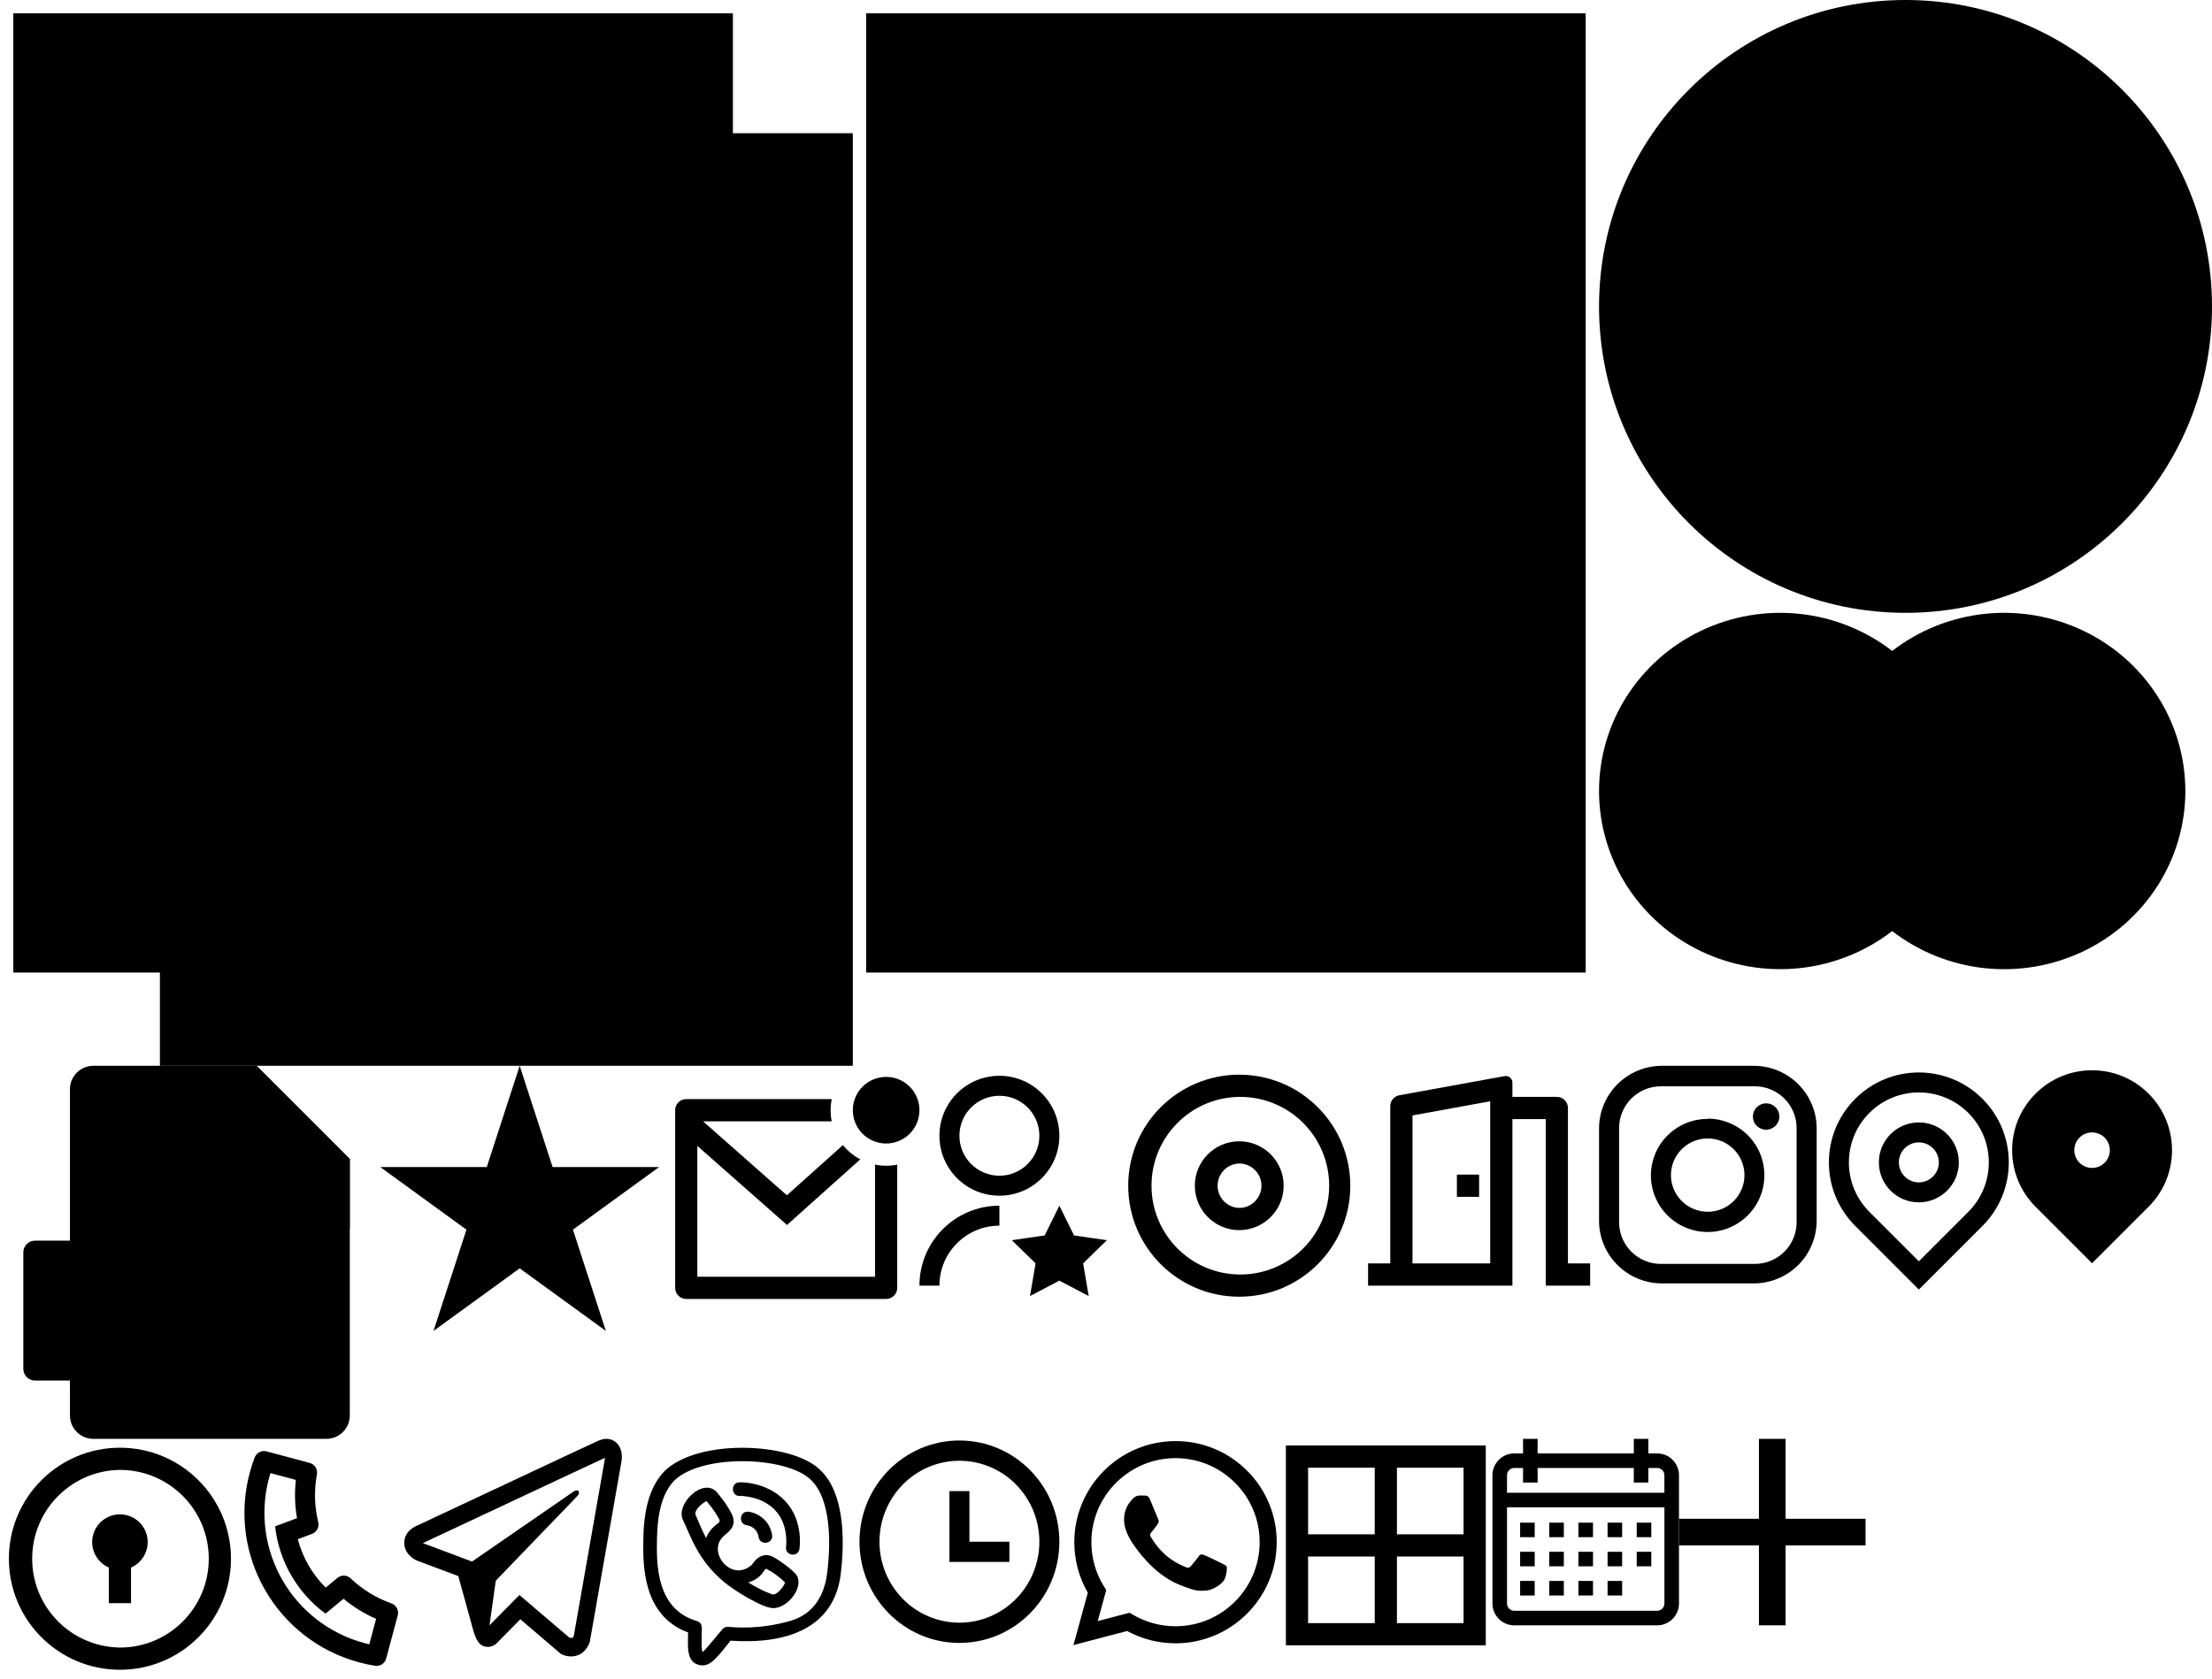
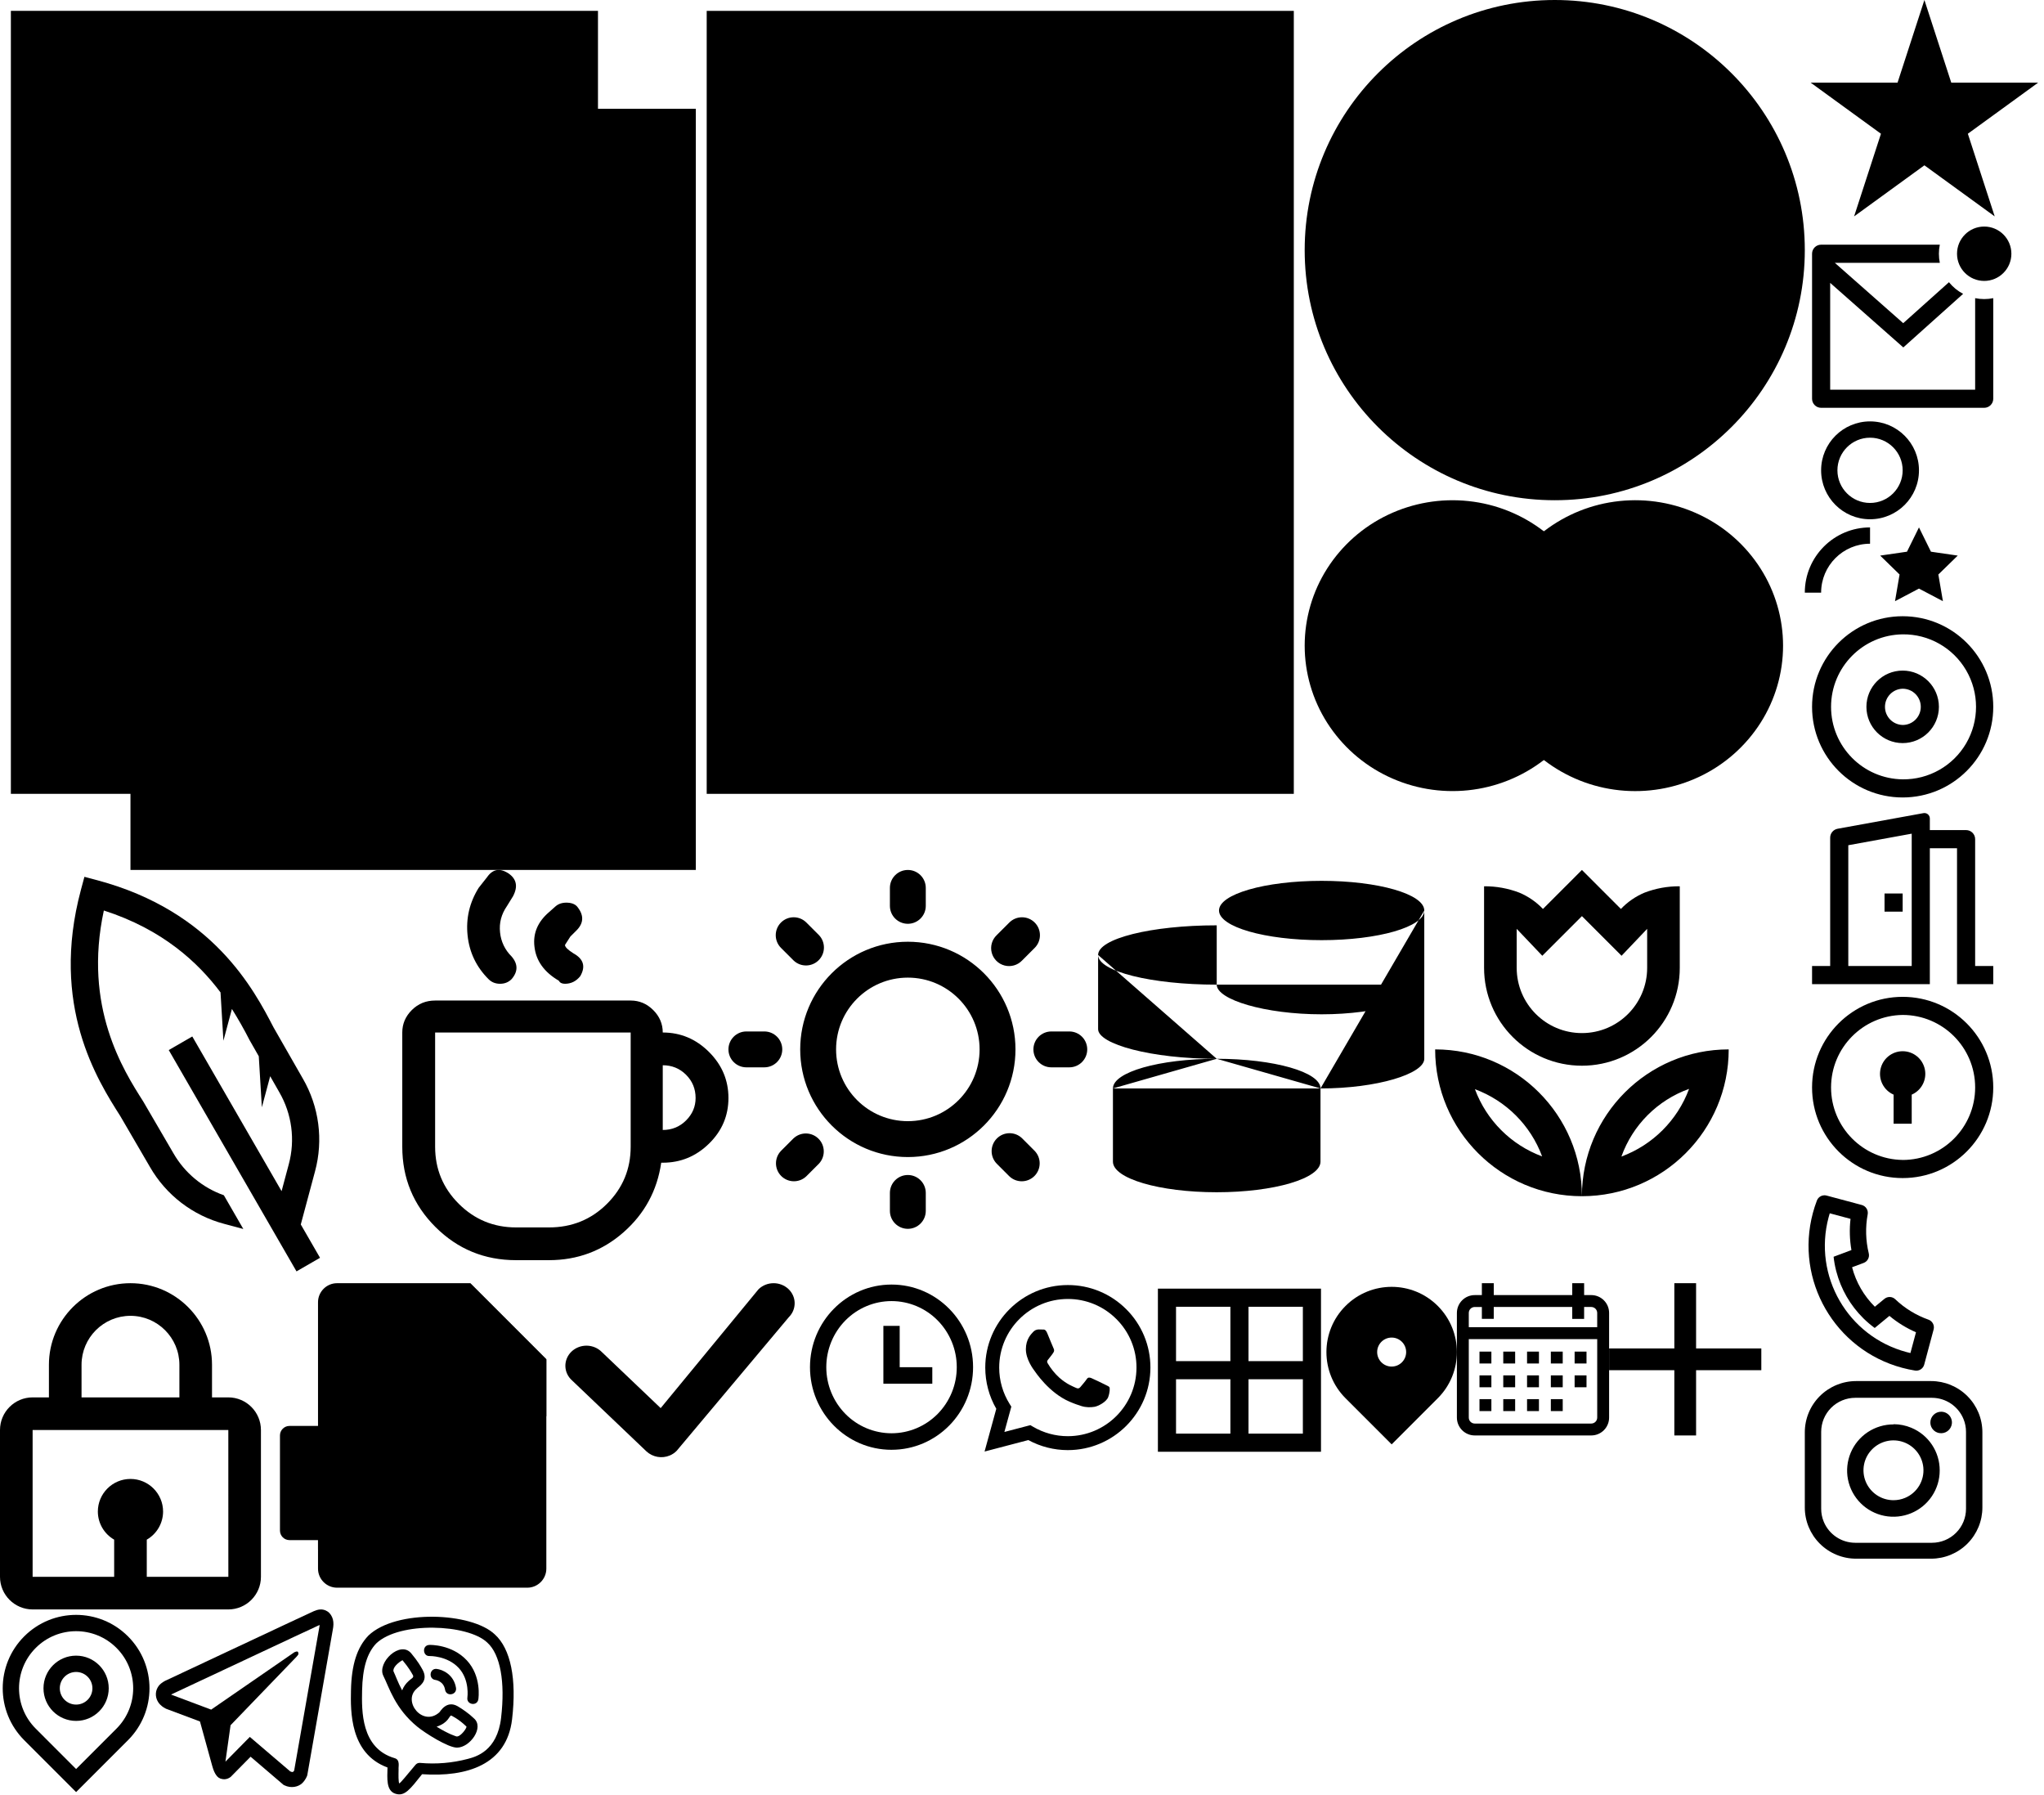
- <svg xmlns="http://www.w3.org/2000/svg" width="166" height="126" viewBox="0 0 166 126">
+ <svg xmlns="http://www.w3.org/2000/svg" width="188" height="165" viewBox="0 0 188 165">
  <view id="arrow__rev" viewBox="120 0 46 46" />
  <svg width="46" height="46" viewBox="0 0 46 46" x="120">
    <circle cx="23" cy="23" r="23" />
    <path d="M27.172 22l-5.364-5.364 1.414-1.414L31 23l-7.778 7.778-1.414-1.414L27.172 24H15v-2h12.172z" />
  </svg>
-   <view id="avatar" viewBox="69 80 15 18" />
-   <svg width="15" height="18" viewBox="0 0 15 18" x="69" y="80">
+   <view id="avatar" viewBox="166 38 15 18" />
+   <svg width="15" height="18" viewBox="0 0 15 18" x="166" y="38">
    <path d="M6 10.5V12a4.5 4.5 0 00-4.5 4.5H0a6 6 0 016-6zm0-.75a4.499 4.499 0 01-4.5-4.5C1.5 2.764 3.514.75 6 .75s4.5 2.014 4.5 4.5-2.014 4.5-4.5 4.5zm0-1.5a3 3 0 100-6 3 3 0 100 6zm4.5 7.875l-2.204 1.159.42-2.454-1.782-1.739 2.464-.358L10.5 10.5l1.102 2.233 2.464.358-1.783 1.739.42 2.454-2.203-1.159z" />
  </svg>
  <view id="calc__img1" viewBox="0 0 64 80" />
  <svg width="64" height="80" viewBox="0 0 64 80">
    <path d="M12 10h52v70H12z" />
    <path d="M1 1h54v72H1zM9.5 22.5l7.5-5M38 56l7.5-5M19 17l11.5-7.5m-6.5 56L35.5 58M9 15.5L22 7m11 59.5L46 58" />
  </svg>
-   <view id="calendar" viewBox="112 108 14 14" />
-   <svg width="14" height="14" viewBox="0 0 14 14" x="112" y="108">
+   <view id="calendar" viewBox="134 118 14 14" />
+   <svg width="14" height="14" viewBox="0 0 14 14" x="134" y="118">
    <path d="M12.36 1.094h-.657V0H10.61v1.094H3.391V0H2.297v1.094H1.64C.736 1.094 0 1.83 0 2.734v9.625C0 13.264.736 14 1.64 14h10.72c.904 0 1.64-.736 1.64-1.64V2.733c0-.904-.736-1.64-1.64-1.64zm.546 11.265a.547.547 0 01-.547.547H1.641a.547.547 0 01-.547-.547V5.141h11.812v7.218zm0-8.312H1.094V2.734c0-.301.245-.546.547-.546h.656V3.28H3.39V2.187h7.218v1.094h1.094V2.187h.656c.302 0 .547.246.547.547v1.313z" />
    <path d="M3.172 6.29H2.078v1.093h1.094V6.289zm2.188 0H4.265v1.093h1.093V6.289zm2.187 0H6.453v1.093h1.094V6.289zm2.187 0H8.641v1.093h1.093V6.289zm2.188 0h-1.094v1.093h1.094V6.289zm-8.75 2.187H2.078V9.57h1.094V8.477zm2.188 0H4.265V9.57h1.093V8.477zm2.187 0H6.453V9.57h1.094V8.477zm2.187 0H8.641V9.57h1.093V8.477zm-6.562 2.187H2.078v1.094h1.094v-1.094zm2.188 0H4.265v1.094h1.093v-1.094zm2.187 0H6.453v1.094h1.094v-1.094zm2.187 0H8.641v1.094h1.093v-1.094zm2.188-2.187h-1.094V9.57h1.094V8.477z" />
  </svg>
-   <view id="circle" viewBox="84 80 18 18" />
-   <svg width="18" height="18" viewBox="0 0 18 18" x="84" y="80">
+   <view id="circle" viewBox="166 56 18 18" />
+   <svg width="18" height="18" viewBox="0 0 18 18" x="166" y="56">
    <path d="M9 15.666A6.667 6.667 0 109 2.333a6.667 6.667 0 000 13.333zm0 1.667A8.333 8.333 0 119 .667a8.333 8.333 0 010 16.666zm0-6.666a1.667 1.667 0 100-3.334 1.667 1.667 0 000 3.333zm0 1.666a3.333 3.333 0 110-6.667 3.333 3.333 0 010 6.667z" />
  </svg>
-   <view id="door" viewBox="102 80 18 17" />
-   <svg width="18" height="17" viewBox="0 0 18 17" x="102" y="80">
+   <view id="cup" viewBox="37 80 30 36" />
+   <svg width="30" height="36" viewBox="0 0 30 36" x="37" y="80">
+     <path d="M0 14.947V25.45c0 2.894 1.019 5.356 3.056 7.387 2.038 2.03 4.508 3.045 7.412 3.045h3.021c2.623 0 4.907-.851 6.85-2.555 1.944-1.704 3.104-3.84 3.478-6.407h.14c1.64 0 3.057-.583 4.251-1.75C29.403 24.003 30 22.602 30 20.969c0-1.634-.597-3.046-1.792-4.236-1.194-1.19-2.61-1.786-4.25-1.786 0-.793-.293-1.482-.878-2.065-.586-.584-1.277-.875-2.073-.875H3.021c-.843 0-1.557.291-2.143.875C.293 13.465 0 14.154 0 14.947zm23.958 3.011c.843 0 1.557.292 2.143.875.585.584.878 1.296.878 2.136 0 .793-.293 1.482-.878 2.065-.586.584-1.3.876-2.143.876v-5.952zm-2.951 7.492c0 2.054-.726 3.804-2.178 5.251-1.452 1.447-3.232 2.17-5.34 2.17h-3.02c-2.062 0-3.818-.723-5.27-2.17-1.452-1.447-2.178-3.197-2.178-5.251V14.947h17.986V25.45zM10.187 2.414c.469-.887.328-1.587-.421-2.1C8.97-.2 8.314-.083 7.799.664l-.773.98C6.183 2.998 5.843 4.456 6.007 6.02c.164 1.564.808 2.906 1.932 4.026.281.28.632.42 1.054.42.422 0 .773-.14 1.054-.42.609-.7.609-1.4 0-2.1A3.568 3.568 0 018.993 5.74c-.094-.863.117-1.669.632-2.415l.562-.91zm5.27 3.711l.562-.56c.655-.653.702-1.354.14-2.1-.187-.28-.503-.432-.948-.456-.445-.023-.808.082-1.09.316l-.632.56c-1.03.887-1.475 1.937-1.334 3.15.14 1.307.89 2.358 2.248 3.151.093.187.28.28.562.28.562 0 1.03-.233 1.405-.7.515-.887.304-1.587-.632-2.1-.515-.327-.773-.584-.773-.77l.492-.77z" />
+   </svg>
+   <view id="door" viewBox="166 74 18 17" />
+   <svg width="18" height="17" viewBox="0 0 18 17" x="166" y="74">
    <path d="M.667 16.5v-1.667h1.666V3.03c0-.403.289-.748.684-.82L10.911.774a.499.499 0 01.589.492v1.066l3.333.001c.46 0 .834.373.834.833v11.667h1.666V16.5H14V4h-2.5v12.5H.667zM9.833 2.663L4 3.725v11.108h5.833V2.663zM9 8.166v1.667H7.333V8.166H9z" />
  </svg>
-   <view id="inst" viewBox="120 80 17 17" />
-   <svg width="17" height="17" viewBox="0 0 17 17" x="120" y="80">
+   <view id="flower" viewBox="132 80 27 30" />
+   <svg width="27" height="30" viewBox="0 0 27 30" x="132" y="80">
+     <path d="M0 16.5A13.5 13.5 0 0013.5 30 13.5 13.5 0 000 16.5zm3.66 3.66a10.48 10.48 0 016.18 6.18 10.478 10.478 0 01-6.18-6.18zM13.5 30A13.5 13.5 0 0027 16.5 13.5 13.5 0 0013.5 30zm3.63-3.645a10.313 10.313 0 016.225-6.225 10.545 10.545 0 01-6.225 6.225zM13.5 18a9 9 0 009-9V1.5a8.85 8.85 0 00-3.24.585 6.423 6.423 0 00-2.175 1.5L13.5 0 9.915 3.585a6.423 6.423 0 00-2.175-1.5A8.85 8.85 0 004.5 1.5V9a9 9 0 009 9zm-6-12.585L9.855 7.89 13.5 4.245l3.645 3.645L19.5 5.415V9a6 6 0 11-12 0V5.415z" />
+   </svg>
+   <view id="inst" viewBox="166 127 17 17" />
+   <svg width="17" height="17" viewBox="0 0 17 17" x="166" y="127">
    <path d="M14.827 11.74a3.114 3.114 0 01-.913 2.21 3.133 3.133 0 01-2.214.92H4.633a3.14 3.14 0 01-2.89-1.934 3.122 3.122 0 01-.237-1.196V4.675a3.124 3.124 0 01.913-2.213 3.144 3.144 0 012.214-.923H11.7a3.144 3.144 0 012.89 1.939c.158.38.238.787.237 1.197v7.065zM11.65 0H4.716A4.735 4.735 0 001.38 1.383 4.706 4.706 0 000 4.713v6.907a4.694 4.694 0 001.379 3.33 4.724 4.724 0 003.336 1.383h6.903a4.734 4.734 0 003.337-1.383 4.703 4.703 0 001.378-3.33V4.714a4.693 4.693 0 00-1.378-3.33A4.724 4.724 0 0011.618 0h.032zM8.167 10.955a2.765 2.765 0 01-2.557-1.69 2.742 2.742 0 01.59-3 2.76 2.76 0 014.7 1.668 2.744 2.744 0 01-1.681 2.81c-.333.14-.69.21-1.052.212zm0-6.97a4.268 4.268 0 00-2.372.707A4.248 4.248 0 003.97 9.05a4.262 4.262 0 007.72 1.536c.469-.7.718-1.521.717-2.362a4.232 4.232 0 00-2.612-3.93 4.253 4.253 0 00-1.627-.328v.02zm4.379-1.166a.994.994 0 00-.998 1.034.984.984 0 00.796.924.994.994 0 001.183-.871.985.985 0 00-.432-.92.98.98 0 00-.55-.167z" />
  </svg>
-   <view id="key" viewBox="0 108 18 18" />
-   <svg width="18" height="18" viewBox="0 0 18 18" y="108">
+   <view id="key" viewBox="166 91 18 18" />
+   <svg width="18" height="18" viewBox="0 0 18 18" x="166" y="91">
    <path d="M9 17.333A8.333 8.333 0 119 .667a8.333 8.333 0 010 16.666zm0-1.666A6.667 6.667 0 109 2.332a6.667 6.667 0 000 13.333zM8.167 9.66a2.083 2.083 0 111.666 0v2.673H8.167V9.66z" />
  </svg>
-   <view id="mail" viewBox="50 80 19 18" />
-   <svg width="19" height="18" viewBox="0 0 19 18" x="50" y="80">
+   <view id="lock" viewBox="0 118 24 30" />
+   <svg width="24" height="30" viewBox="0 0 24 30" y="118">
+     <path d="M12 0C7.864 0 4.5 3.365 4.5 7.5v3H3c-1.655 0-3 1.345-3 3V27c0 1.654 1.345 3 3 3h18c1.654 0 3-1.346 3-3V13.5c0-1.655-1.346-3-3-3h-1.5v-3C19.5 3.364 16.136 0 12 0zM7.5 7.5C7.5 5.019 9.519 3 12 3s4.5 2.019 4.5 4.5v3h-9v-3zM21.003 27H13.5v-3.417A2.99 2.99 0 0015 21c0-1.654-1.345-3-3-3s-3 1.346-3 3a2.99 2.99 0 001.5 2.583V27H3V13.5h18l.003 13.5z" />
+   </svg>
+   <view id="mail" viewBox="166 20 19 18" />
+   <svg width="19" height="18" viewBox="0 0 19 18" x="166" y="20">
    <path d="M12.417 2.5a4.183 4.183 0 000 1.667H2.759l6.292 5.552 4.207-3.767a4.18 4.18 0 001.303 1.07L9.06 11.949 2.333 6.013v9.82h13.334V7.418c.55.112 1.116.112 1.666 0v9.25a.834.834 0 01-.833.833h-15a.833.833 0 01-.833-.833V3.333A.833.833 0 011.5 2.5h10.917zM16.5 5.833a2.5 2.5 0 110-5 2.5 2.5 0 010 5z" />
  </svg>
-   <view id="mark" viewBox="137 80 14 17" />
-   <svg width="14" height="17" viewBox="0 0 14 17" x="137" y="80">
+   <view id="many" viewBox="100 80 32 31" />
+   <svg width="32" height="31" viewBox="0 0 32 31" x="100" y="80">
+     <path d="M21.454 20.09c0-1.506-4.273-2.726-9.545-2.726m9.545 2.727c0 1.507-4.273 2.727-9.545 2.727s-9.545-1.22-9.545-2.727m19.09 0v6.732c0 1.553-4.273 2.813-9.545 2.813s-9.545-1.258-9.545-2.813v-6.732m19.09 0H2.364m19.09 0c5.215 0 9.546-1.346 9.546-2.727V3.727M11.91 17.364c-5.273 0-9.546 1.22-9.546 2.727m9.545-2.727C5.885 17.364 1 16.018 1 14.636V7.818m0 0c0-1.507 4.885-2.727 10.91-2.727v5.455M1 7.818c0 1.507 4.885 2.728 10.91 2.728m0 0c0 1.38 4.435 2.727 9.65 2.727 5.213 0 9.44-1.346 9.44-2.727m0-6.819C31 2.22 26.773 1 21.56 1c-5.215 0-9.44 1.22-9.44 2.727m18.88 0c0 1.507-4.227 2.728-9.44 2.728-5.214 0-9.44-1.22-9.44-2.728m0 0V17.59" />
+   </svg>
+   <view id="mark" viewBox="0 148 14 17" />
+   <svg width="14" height="17" viewBox="0 0 14 17" y="148">
    <path d="M7 14.675l3.713-3.713a5.25 5.25 0 10-7.425 0L7 14.675zm0 2.12l-4.773-4.772a6.75 6.75 0 119.546 0L7 16.796zM7 8.75a1.5 1.5 0 100-3 1.5 1.5 0 000 3zm0 1.5a3 3 0 110-6 3 3 0 010 6z" />
  </svg>
-   <view id="marker" viewBox="151 80 12 15" />
-   <svg width="12" height="15" viewBox="0 0 12 15" x="151" y="80">
+   <view id="marker" viewBox="122 118 12 15" />
+   <svg width="12" height="15" viewBox="0 0 12 15" x="122" y="118">
    <path d="M10.243 10.576L6 14.82l-4.243-4.243a6 6 0 118.486 0zM6 7.666A1.333 1.333 0 106 5a1.333 1.333 0 000 2.667z" />
  </svg>
  <view id="mastercard" viewBox="120 46 44 28" />
  <svg width="44" height="28" viewBox="0 0 44 28" x="120" y="46">
-     <g clip-path="url(#lclip0)">
+     <g clip-path="url(#apclip0)">
      <path d="M27.948 2.86H16.05v21.03h11.898V2.86z" />
      <path d="M16.806 13.376a13.168 13.168 0 011.364-5.847c.9-1.822 2.21-3.419 3.83-4.67A13.724 13.724 0 0015.047.077a13.797 13.797 0 00-7.394 1.269A13.522 13.522 0 002.07 6.279 13.21 13.21 0 000 13.374c0 2.509.718 4.967 2.071 7.094a13.522 13.522 0 005.583 4.933 13.798 13.798 0 007.394 1.269 13.725 13.725 0 006.951-2.782 13.395 13.395 0 01-3.828-4.668 13.168 13.168 0 01-1.365-5.844z" />
      <path d="M44 13.376c0 2.51-.718 4.968-2.072 7.095a13.522 13.522 0 01-5.583 4.933 13.798 13.798 0 01-7.394 1.268 13.724 13.724 0 01-6.952-2.784 13.419 13.419 0 003.828-4.669 13.189 13.189 0 000-11.69 13.418 13.418 0 00-3.828-4.669A13.723 13.723 0 0128.95.076a13.804 13.804 0 017.394 1.268 13.522 13.522 0 015.583 4.933A13.21 13.21 0 0144 13.372v.004z" />
    </g>
    <defs>
-       <clipPath id="lclip0">
+       <clipPath id="apclip0">
        <path d="M0 0h44v28H0z" />
      </clipPath>
    </defs>
  </svg>
-   <view id="pdf" viewBox="0 80 28 28" />
-   <svg width="28" height="28" viewBox="0 0 28 28" y="80">
+   <view id="pdf" viewBox="24 118 28 28" />
+   <svg width="28" height="28" viewBox="0 0 28 28" x="24" y="118">
    <path d="M7 0c-.963 0-1.75.787-1.75 1.75v24.5c0 .962.787 1.75 1.75 1.75h17.5c.962 0 1.75-.788 1.75-1.75V7l-7-7H7z" />
    <path d="M21 7h5.25l-7-7v5.25c0 .963.788 1.75 1.75 1.75zM26.25 12.25L21 7h5.25v5.25zM22.75 22.75a.878.878 0 01-.875.875H2.625a.878.878 0 01-.875-.875V14c0-.481.394-.875.875-.875h19.25c.481 0 .875.394.875.875v8.75z" />
    <path d="M5.564 16.579c0-.231.182-.483.475-.483h1.616c.91 0 1.73.609 1.73 1.776 0 1.106-.82 1.722-1.73 1.722H6.487v.924c0 .308-.196.482-.448.482a.471.471 0 01-.475-.482v-3.94zm.923.398v1.743h1.168c.47 0 .84-.414.84-.848 0-.49-.37-.895-.84-.895H6.487zM10.755 21c-.231 0-.483-.126-.483-.433v-3.975c0-.25.252-.434.483-.434h1.602c3.197 0 3.127 4.842.063 4.842h-1.665zm.44-3.988v3.135h1.162c1.889 0 1.973-3.135 0-3.135h-1.161zm5.423.057v1.112h1.784c.252 0 .504.252.504.496 0 .23-.252.42-.504.42h-1.784v1.469c0 .245-.174.433-.42.433-.307 0-.495-.188-.495-.433v-3.974c0-.251.189-.434.496-.434h2.456c.308 0 .49.183.49.434a.483.483 0 01-.49.476h-2.037zM21.875 23.625H5.25v.875h16.625a.878.878 0 00.875-.875v-.875a.878.878 0 01-.875.875z" />
  </svg>
-   <view id="phone" viewBox="18 108 12 18" />
-   <svg width="12" height="18" viewBox="0 0 12 18" x="18" y="108">
+   <view id="pen" viewBox="0 80 37 38" />
+   <svg width="37" height="38" viewBox="0 0 37 38" y="80">
+     <path d="M7.441 1.836c-2.848 10.629 1.519 17.49 3.618 20.787l2.727 4.678a11.165 11.165 0 006.83 5.241l1.764.473-1.791-3.103a8.68 8.68 0 01-4.636-3.857l-2.784-4.774c-1.825-2.865-5.533-8.69-3.617-17.553 5.388 1.731 8.654 4.765 10.731 7.532l.266 4.441.782-2.92a37.01 37.01 0 011.617 2.854l.854 1.497.283 4.693.765-2.858.834 1.462a8.692 8.692 0 01.875 6.64l-.66 2.467-8.213-14.224-2.165 1.25 11.75 20.352 2.164-1.25-1.77-3.065 1.31-4.884a11.177 11.177 0 00-1.128-8.542l-2.685-4.692c-1.8-3.465-5.559-10.68-16.19-13.529L7.765.63 7.44 1.836z" />
+   </svg>
+   <view id="phone" viewBox="166 109 12 18" />
+   <svg width="12" height="18" viewBox="0 0 12 18" x="166" y="109">
    <path d="M4.348 7.534a7.917 7.917 0 002.095 3.63l.881-.725a.75.75 0 01.995.037 8.566 8.566 0 003.055 1.877.75.75 0 01.474.901l-.866 3.233a.75.75 0 01-.844.546 11.632 11.632 0 01-1.176-.251C2.76 15.12-.92 8.745.742 2.544c.104-.39.227-.771.37-1.145a.75.75 0 01.895-.457l3.233.866a.75.75 0 01.543.86 8.566 8.566 0 00.099 3.586.75.75 0 01-.466.88l-1.068.4zm-1.7-.966l1.64-.614a10.058 10.058 0 01-.083-2.87l-1.91-.512c-.037.12-.071.24-.104.36C.743 8.334 3.95 13.886 9.35 15.332c.121.033.243.063.364.09l.512-1.91a10.055 10.055 0 01-2.444-1.507L6.43 13.118a9.335 9.335 0 01-1.005-.851l-.036-.035a9.417 9.417 0 01-2.493-4.32l-.013-.048a9.332 9.332 0 01-.235-1.296z" />
  </svg>
-   <view id="plus" viewBox="126 108 14 14" />
-   <svg width="14" height="14" viewBox="0 0 14 14" x="126" y="108">
+   <view id="pint" viewBox="52 118 22 16" />
+   <svg width="22" height="16" viewBox="0 0 22 16" x="52" y="118">
+     <path fill-rule="evenodd" clip-rule="evenodd" d="M17.789.535c.361-.341.85-.534 1.359-.535a1.99 1.99 0 011.362.528c.363.34.572.802.58 1.288a1.8 1.8 0 01-.534 1.305L10.241 15.41a1.94 1.94 0 01-.629.43 2.018 2.018 0 01-2.161-.381L.617 8.943a1.852 1.852 0 01-.45-.6A1.775 1.775 0 01.142 6.9c.098-.23.243-.44.427-.615s.403-.313.644-.406a2.022 2.022 0 011.515.025c.237.101.451.247.629.428l5.41 5.155L17.74.589a.591.591 0 01.051-.054h-.002z" />
+   </svg>
+   <view id="plus" viewBox="148 118 14 14" />
+   <svg width="14" height="14" viewBox="0 0 14 14" x="148" y="118">
    <path d="M6 6V0h2v6h6v2H8v6H6V8H0V6h6z" />
  </svg>
-   <view id="star" viewBox="28 80 22 20" />
-   <svg width="22" height="20" viewBox="0 0 22 20" x="28" y="80">
+   <view id="san" viewBox="67 80 33 33" />
+   <svg width="33" height="33" viewBox="0 0 33 33" x="67" y="80">
+     <path d="M16.5 0a1.65 1.65 0 011.65 1.65V3.3a1.65 1.65 0 11-3.3 0V1.65A1.65 1.65 0 0116.5 0zm11.667 4.833a1.65 1.65 0 010 2.333l-1.166 1.166A1.65 1.65 0 1124.667 6l1.167-1.166a1.65 1.65 0 012.333 0zm-23.334 0a1.65 1.65 0 012.333 0l1.166 1.166A1.65 1.65 0 016 8.332L4.833 7.166a1.65 1.65 0 010-2.333zM16.5 9.9a6.6 6.6 0 100 13.2 6.6 6.6 0 000-13.2zm-9.9 6.6a9.9 9.9 0 1119.8 0 9.9 9.9 0 01-19.8 0zm-6.6 0a1.65 1.65 0 011.65-1.65H3.3a1.65 1.65 0 110 3.3H1.65A1.65 1.65 0 010 16.5zm28.05 0a1.65 1.65 0 011.65-1.65h1.65a1.65 1.65 0 110 3.3H29.7a1.65 1.65 0 01-1.65-1.65zM6 24.668A1.65 1.65 0 018.331 27l-1.166 1.166a1.65 1.65 0 01-2.333-2.333l1.166-1.166zM24.667 27A1.65 1.65 0 0127 24.667l1.166 1.167a1.65 1.65 0 01-2.333 2.333l-1.166-1.166zM16.5 28.05a1.65 1.65 0 011.65 1.65v1.65a1.65 1.65 0 11-3.3 0V29.7a1.65 1.65 0 011.65-1.65z" />
+   </svg>
+   <view id="star" viewBox="166 0 22 20" />
+   <svg width="22" height="20" viewBox="0 0 22 20" x="166">
    <path d="M11 0l2.47 7.6h7.992l-6.466 4.698 2.47 7.601L11 15.202l-6.466 4.697 2.47-7.6L.538 7.6H8.53L11 0z" />
  </svg>
-   <view id="tg" viewBox="30 108 17 17" />
-   <svg width="17" height="17" viewBox="0 0 17 17" x="30" y="108">
+   <view id="tg" viewBox="14 148 17 17" />
+   <svg width="17" height="17" viewBox="0 0 17 17" x="14" y="148">
    <path d="M15.458.002c-.211.01-.41.079-.587.155h-.002c-.18.08-1.031.478-2.325 1.082L7.905 3.415c-3.328 1.56-6.6 3.096-6.6 3.096l.04-.017s-.226.082-.462.263c-.12.087-.253.207-.368.396a1.266 1.266 0 00-.174.776c.056.505.35.809.562.975.213.17.417.249.417.249h.005l3.068 1.15c.137.492.935 3.41 1.126 4.083.113.402.224.653.361.844.067.099.145.18.238.246a.672.672 0 00.155.074l-.032-.008c.01.003.017.01.025.014.024.008.041.01.073.016.486.164.877-.172.877-.172l.022-.02 1.811-1.836 3.036 2.594.069.032c.633.31 1.274.137 1.613-.166.34-.306.473-.697.473-.697l.022-.063L16.61 1.862c.066-.33.083-.639.01-.94-.074-.3-.263-.582-.491-.732-.231-.153-.46-.2-.67-.188zm-.064 1.434c-.003.044.005.038-.012.123v.008L13.057 14.81c-.01.019-.027.06-.074.1-.049.044-.088.072-.292-.018l-3.713-3.17-2.244 2.276.472-3.35 6.067-6.296c.25-.26.167-.314.167-.314.017-.317-.378-.093-.378-.093L5.412 9.22l-.003-.013-3.667-1.375V7.83l-.01-.002c.003 0 .02-.008.02-.008l.02-.011.02-.009 6.602-3.096c1.666-.781 3.345-1.568 4.636-2.175a629.666 629.666 0 012.3-1.071c.052-.022.027-.022.064-.022z" />
  </svg>
-   <view id="time" viewBox="64 108 16 16" />
-   <svg width="16" height="16" viewBox="0 0 16 16" x="64" y="108">
+   <view id="time" viewBox="74 118 16 16" />
+   <svg width="16" height="16" viewBox="0 0 16 16" x="74" y="118">
    <path d="M8 15.32c-4.142 0-7.5-3.402-7.5-7.598C.5 3.527 3.858.125 8 .125c4.142 0 7.5 3.402 7.5 7.597 0 4.196-3.358 7.597-7.5 7.597zm0-1.52c1.591 0 3.117-.64 4.243-1.78A6.117 6.117 0 0014 7.722a6.117 6.117 0 00-1.757-4.297A5.961 5.961 0 008 1.645c-1.591 0-3.117.64-4.243 1.78A6.117 6.117 0 002 7.722a6.12 6.12 0 001.757 4.298A5.962 5.962 0 008 13.8zm.75-6.078h3v1.52h-4.5V3.924h1.5v3.798z" />
  </svg>
-   <view id="viber" viewBox="47 108 17 17" />
-   <svg width="17" height="17" viewBox="0 0 17 17" x="47" y="108">
-     <g clip-path="url(#sclip0)">
+   <view id="viber" viewBox="31 148 17 17" />
+   <svg width="17" height="17" viewBox="0 0 17 17" x="31" y="148">
+     <g clip-path="url(#azclip0)">
      <path d="M4.64 14.535c-.02.997-.138 2.137.73 2.412.85.277 1.344-.407 2.453-1.796 4.136.283 7.788-.88 8.276-5.05.438-3.707-.128-6.48-1.583-7.8-2.135-2.046-9.084-2.332-11.628.1C1.84 3.49 1.33 5.088 1.282 7.43c-.039 1.914-.117 5.828 3.359 7.104zM2.304 7.453c.042-2.071.462-3.452 1.305-4.33 2.124-2.03 8.418-1.795 10.211-.074 1.198 1.084 1.66 3.61 1.267 6.933-.357 3.046-2.318 3.566-3.056 3.761a12.7 12.7 0 01-4.386.37c-.368-.04-.513.31-.647.436-.666.8-1.147 1.38-1.271 1.457-.092-.137-.078-.784-.067-1.304-.033-.234.176-.881-.37-1.028-3.093-.913-3.023-4.365-2.986-6.221z" />
      <path d="M4.255 6.098c.545 1.086 1.077 3.007 3.118 4.678.708.584 2.829 1.932 3.66 1.932 1.186 0 2.54-1.866 1.548-2.699-.446-.436-1.074-.865-1.477-1.101l-.002-.001c-1.046-.605-1.619.508-1.687.552-1.532 1.372-3.42-1.011-2.097-2.164.163-.202 1.133-.67.557-1.735-.51-.924-.847-1.241-1.038-1.505-1.005-1.255-3.18.83-2.582 2.043zM10.5 9.754c.07.044.674.309 1.396 1.011.092.077-.52.968-.91.916-.077-.034-.633-.167-1.828-.897 1.134-.385 1.125-.989 1.342-1.03zM5.962 4.701c.042-.022.064-.024.062-.03.196.274.489.534.956 1.378.123.23-.182.319-.38.52-.28.25-.487.546-.613.873-.418-.788-.605-1.357-.796-1.754-.076-.362.447-.802.771-.987z" />
      <path d="M9.054 6.485c.007.001.748.096.88.893.113.676 1.117.494 1.007-.168-.206-1.238-1.248-1.679-1.772-1.739-.67-.075-.785.937-.115 1.014z" />
      <path d="M8.521 4.285c.012 0 1.619-.029 2.665 1.09 1.033 1.105.805 2.712.803 2.726-.104.663.902.838 1.008.159.013-.085.313-2.107-1.065-3.582-1.369-1.465-3.36-1.42-3.442-1.414-.697.023-.613 1.074.031 1.02z" />
    </g>
    <defs>
-       <clipPath id="sclip0">
+       <clipPath id="azclip0">
        <path transform="translate(.334 .667)" d="M0 0h16.333v16.333H0z" />
      </clipPath>
    </defs>
  </svg>
-   <view id="whatsapp" viewBox="80 108 16 16" />
-   <svg width="16" height="16" viewBox="0 0 16 16" x="80" y="108">
+   <view id="whatsapp" viewBox="90 118 16 16" />
+   <svg width="16" height="16" viewBox="0 0 16 16" x="90" y="118">
    <path fill-rule="evenodd" clip-rule="evenodd" d="M13.589 2.394A7.55 7.55 0 008.216.17C4.03.169.623 3.573.621 7.756c0 1.337.349 2.643 1.014 3.794L.557 15.48l4.026-1.055a7.593 7.593 0 003.63.924h.003c4.186 0 7.594-3.404 7.595-7.588a7.538 7.538 0 00-2.222-5.368zM8.216 14.068h-.003A6.309 6.309 0 015 13.19l-.23-.136-2.39.626.638-2.328-.15-.238a6.286 6.286 0 01-.965-3.356C1.905 4.279 4.737 1.45 8.22 1.45a6.278 6.278 0 014.463 1.85 6.266 6.266 0 011.847 4.462 6.319 6.319 0 01-6.313 6.306zm3.463-4.723c-.19-.095-1.123-.553-1.297-.617-.174-.063-.3-.095-.427.095-.126.19-.49.617-.6.743-.112.127-.222.143-.412.048-.19-.095-.801-.295-1.526-.941A5.72 5.72 0 016.36 7.36c-.11-.19 0-.283.083-.387.206-.255.411-.522.475-.649.063-.126.031-.237-.016-.332-.048-.095-.427-1.028-.585-1.408-.154-.37-.31-.32-.427-.325a7.584 7.584 0 00-.364-.007.697.697 0 00-.506.237c-.174.19-.664.649-.664 1.582s.68 1.835.775 1.961c.095.127 1.338 2.042 3.242 2.863.452.196.806.312 1.082.4.454.144.868.123 1.195.075.364-.055 1.123-.46 1.28-.902.159-.443.159-.822.111-.902-.047-.079-.174-.126-.363-.221z" />
  </svg>
-   <view id="window" viewBox="96 108 16 16" />
-   <svg width="16" height="16" viewBox="0 0 16 16" x="96" y="108">
+   <view id="window" viewBox="106 118 16 16" />
+   <svg width="16" height="16" viewBox="0 0 16 16" x="106" y="118">
    <path d="M7.167 2.167h-5v5h5v-5zm1.666 0v5h5v-5h-5zm5 6.666h-5v5h5v-5zm-6.666 5v-5h-5v5h5zM.5.5h15v15H.5V.5z" />
  </svg>
  <view id="window-calc" viewBox="64 0 56 74" />
  <svg width="56" height="74" viewBox="0 0 56 74" x="64">
    <path d="M1 1h54v72H1z" />
  </svg>
</svg>
